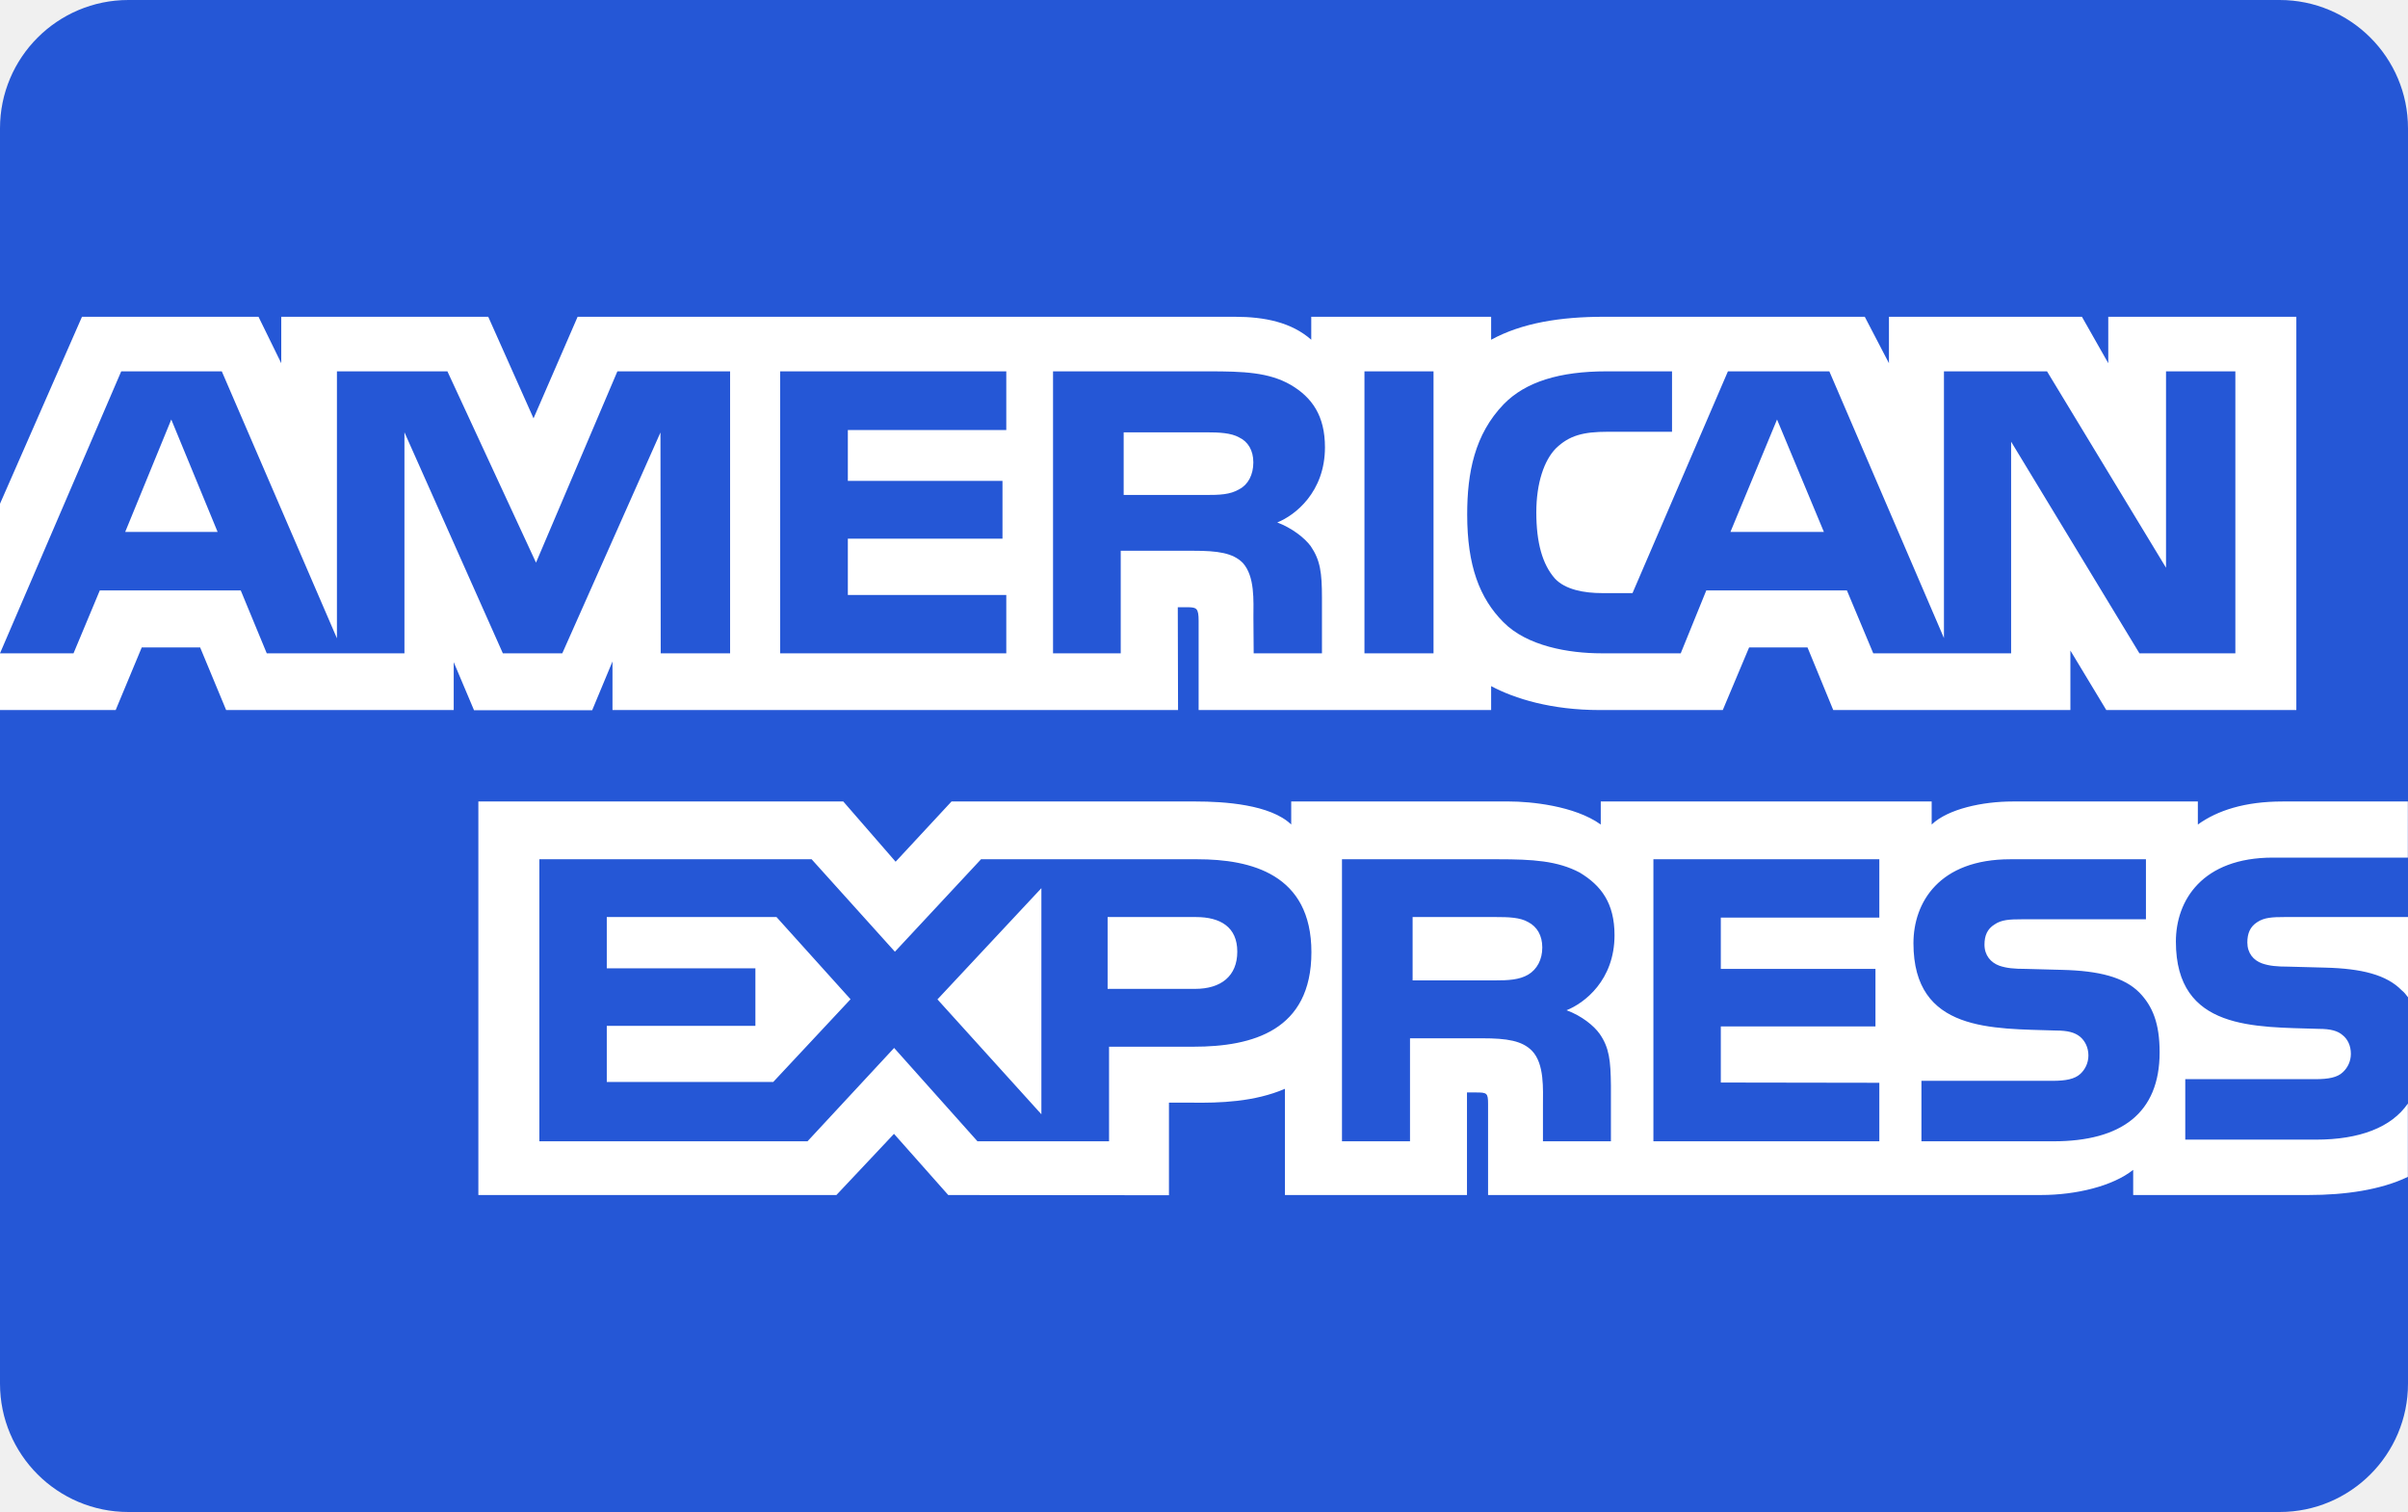
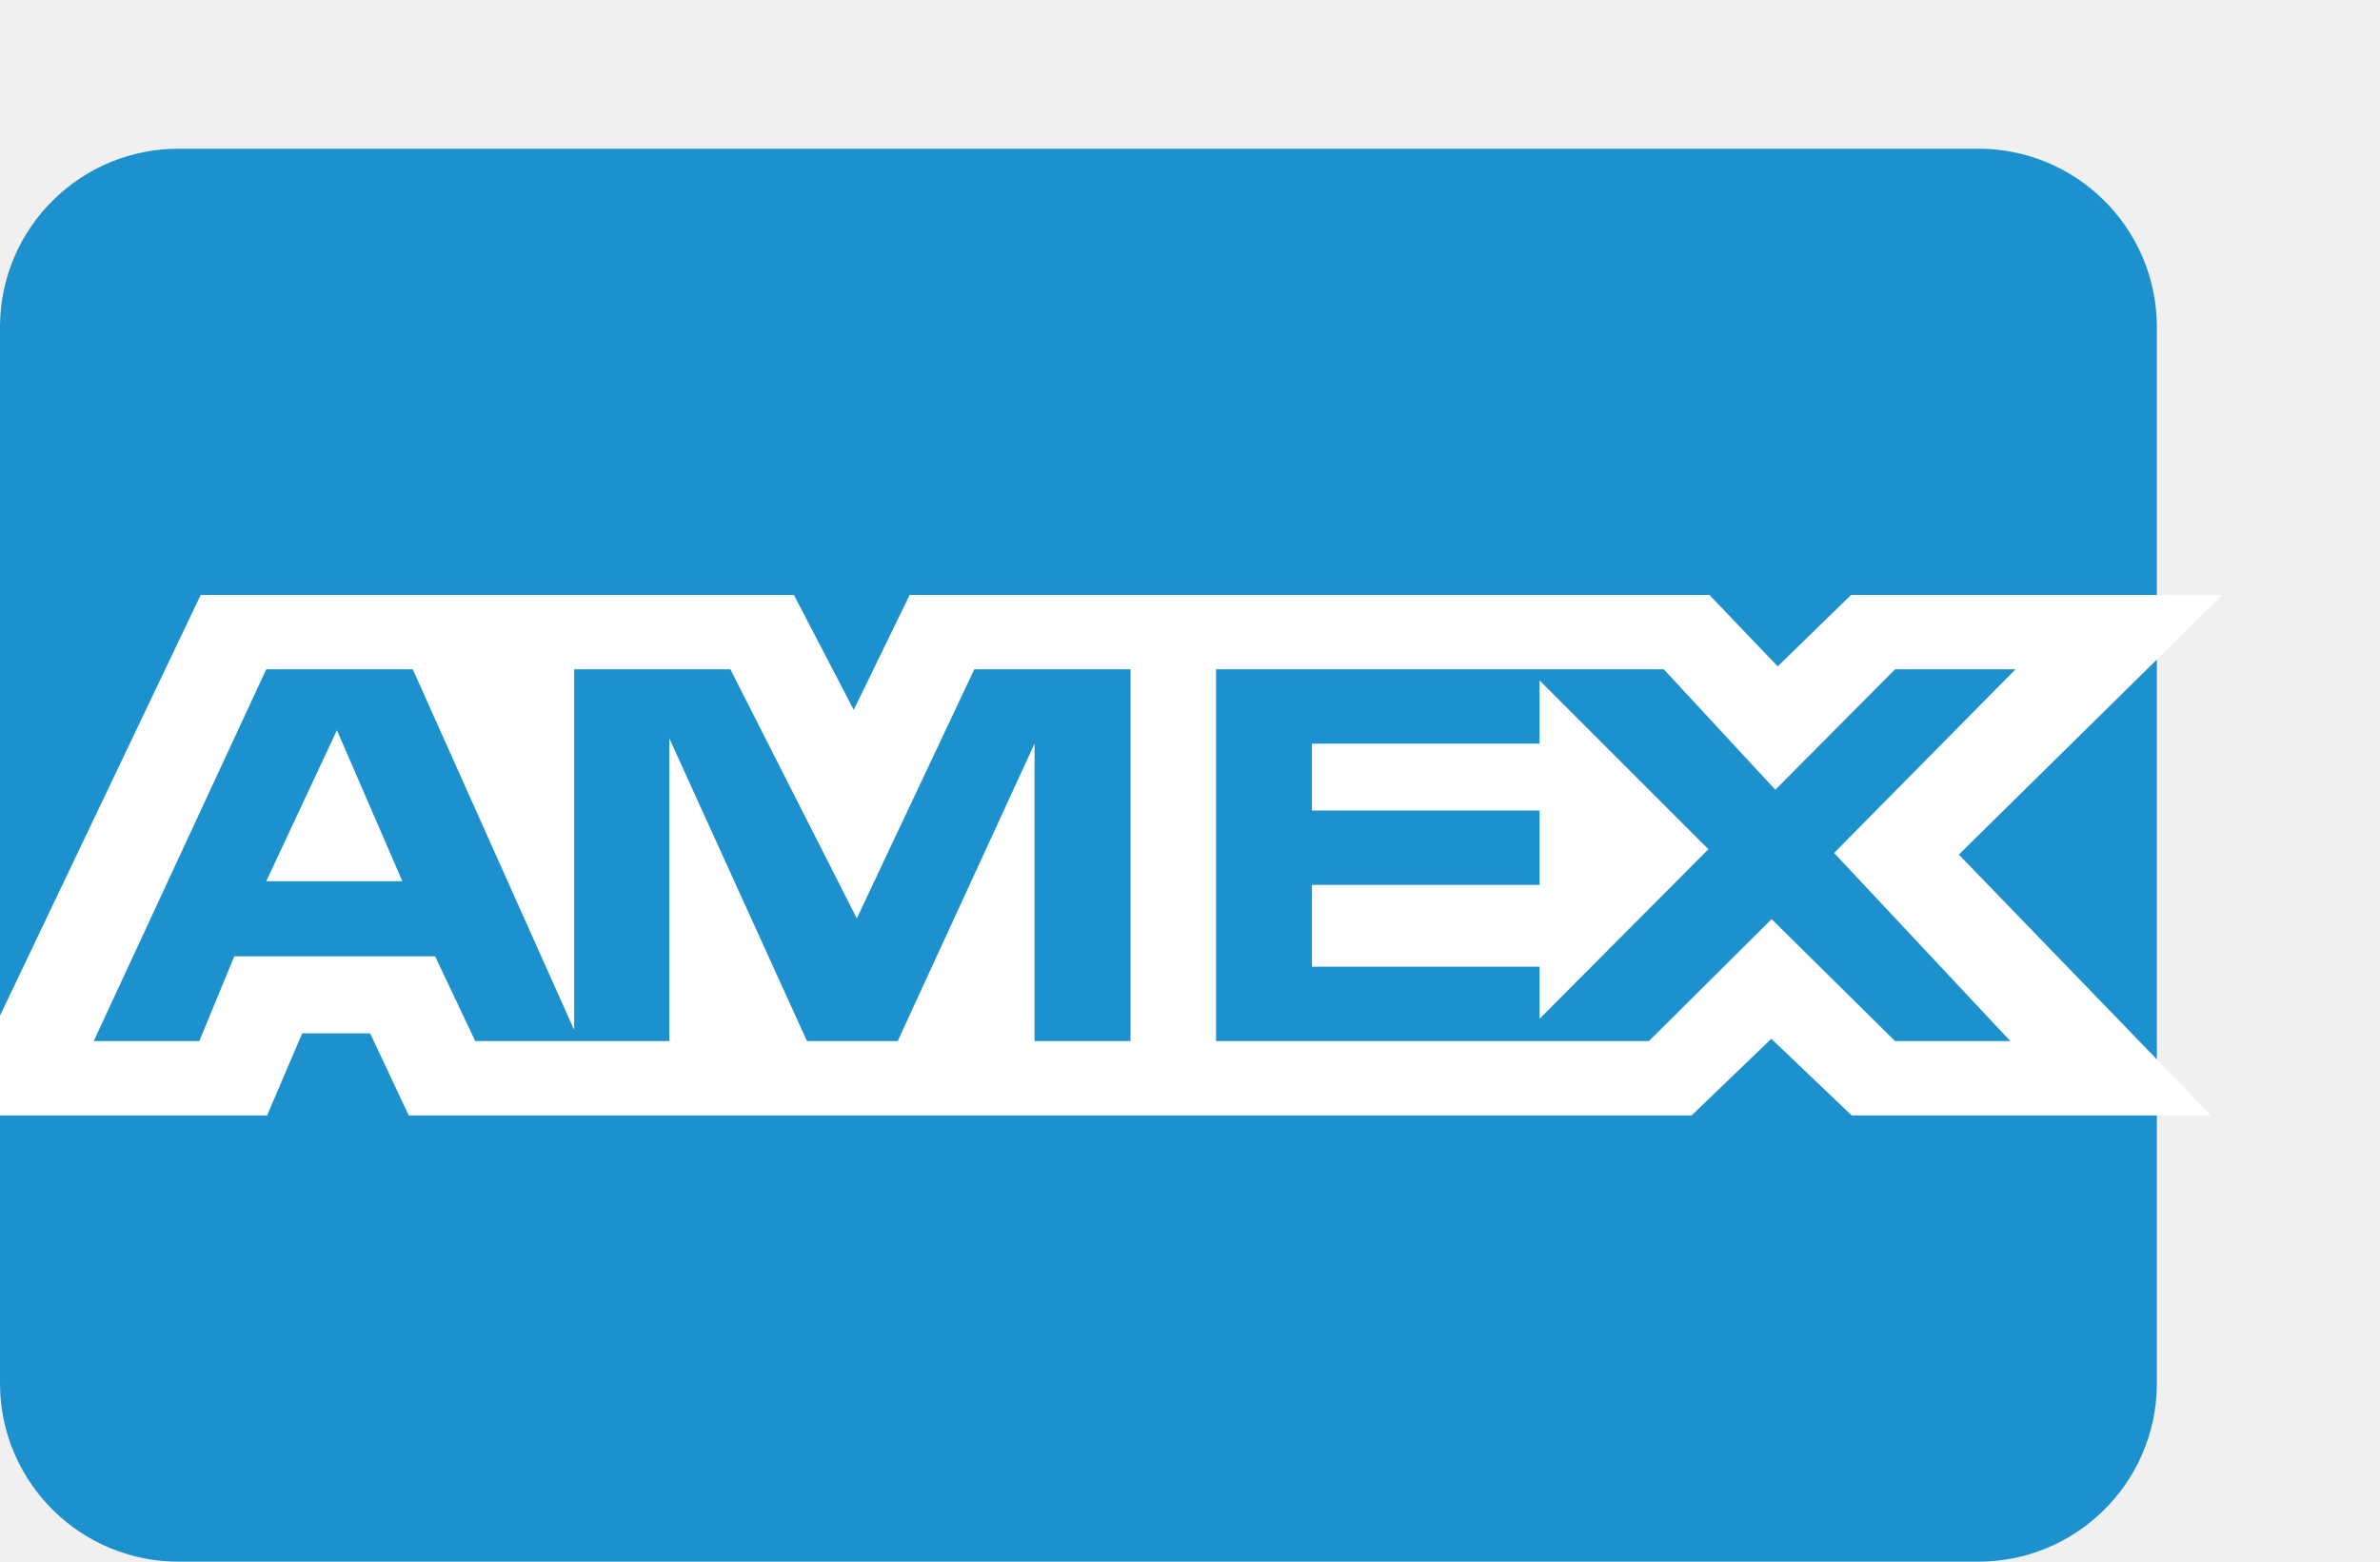
- <svg xmlns="http://www.w3.org/2000/svg" width="750" height="471" viewBox="0 0 750 471" version="1.1">
-   <defs />
-   <g id="Page-1" stroke="none" stroke-width="1" fill="none" fill-rule="evenodd">
-     <g id="amex" fill-rule="nonzero">
-       <rect id="Rectangle-1" fill="#2557D6" x="0" y="0" width="750" height="471" rx="40" />
-       <path d="M0.003,221.185 L36.027,221.185 L44.15,201.675 L62.335,201.675 L70.436,221.185 L141.316,221.185 L141.316,206.269 L147.643,221.249 L184.439,221.249 L190.766,206.047 L190.766,221.185 L366.917,221.185 L366.835,189.159 L370.243,189.159 C372.629,189.242 373.326,189.461 373.326,193.385 L373.326,221.185 L464.432,221.185 L464.432,213.73 C471.781,217.651 483.211,221.185 498.251,221.185 L536.579,221.185 L544.782,201.675 L562.967,201.675 L570.988,221.185 L644.848,221.185 L644.848,202.653 L656.034,221.185 L715.221,221.185 L715.221,98.678 L656.645,98.678 L656.645,113.146 L648.443,98.678 L588.338,98.678 L588.338,113.146 L580.806,98.678 L499.618,98.678 C486.028,98.678 474.082,100.567 464.432,105.831 L464.432,98.678 L408.406,98.678 L408.406,105.831 C402.265,100.405 393.898,98.678 384.594,98.678 L179.908,98.678 L166.174,130.319 L152.07,98.678 L87.599,98.678 L87.599,113.146 L80.517,98.678 L25.534,98.678 L-2.99999999e-06,156.924 L-2.99999999e-06,221.185 L0.003,221.185 L0.003,221.185 Z M227.4,203.514 L205.785,203.514 L205.705,134.721 L175.132,203.514 L156.62,203.514 L125.968,134.66 L125.968,203.514 L83.084,203.514 L74.983,183.922 L31.084,183.922 L22.9,203.514 L4.7e-05,203.514 L37.756,115.677 L69.082,115.677 L104.941,198.841 L104.941,115.677 L139.353,115.677 L166.946,175.264 L192.293,115.677 L227.397,115.677 L227.397,203.514 L227.4,203.514 Z M67.777,165.693 L53.346,130.676 L38.998,165.693 L67.777,165.693 Z M313.419,203.514 L242.986,203.514 L242.986,115.677 L313.419,115.677 L313.419,133.968 L264.071,133.968 L264.071,149.801 L312.236,149.801 L312.236,167.806 L264.071,167.806 L264.071,185.348 L313.419,185.348 L313.419,203.514 Z M412.675,139.333 C412.675,153.338 403.289,160.573 397.819,162.746 C402.432,164.494 406.372,167.584 408.248,170.143 C411.225,174.512 411.739,178.414 411.739,186.259 L411.739,203.514 L390.473,203.514 L390.393,192.437 C390.393,187.152 390.901,179.551 387.065,175.325 C383.984,172.236 379.288,171.566 371.697,171.566 L349.064,171.566 L349.064,203.514 L327.981,203.514 L327.981,115.677 L376.476,115.677 C387.251,115.677 395.19,115.96 402.006,119.884 C408.676,123.808 412.675,129.536 412.675,139.333 L412.675,139.333 Z M386.023,152.376 C383.125,154.128 379.699,154.186 375.593,154.186 L349.98,154.186 L349.98,134.676 L375.942,134.676 C379.616,134.676 383.45,134.84 385.94,136.26 C388.675,137.54 390.367,140.263 390.367,144.025 C390.367,147.864 388.758,150.954 386.023,152.376 Z M446.489,203.514 L424.976,203.514 L424.976,115.677 L446.489,115.677 L446.489,203.514 Z M696.229,203.514 L666.35,203.514 L626.386,137.587 L626.386,203.514 L583.447,203.514 L575.242,183.922 L531.443,183.922 L523.483,203.514 L498.811,203.514 C488.563,203.514 475.587,201.257 468.239,193.799 C460.829,186.341 456.974,176.239 456.974,160.266 C456.974,147.239 459.278,135.33 468.34,125.919 C475.156,118.909 485.83,115.677 500.36,115.677 L520.772,115.677 L520.772,134.498 L500.788,134.498 C493.094,134.498 488.749,135.637 484.564,139.701 C480.97,143.4 478.503,150.392 478.503,159.598 C478.503,169.009 480.382,175.794 484.301,180.226 C487.546,183.702 493.445,184.757 498.995,184.757 L508.464,184.757 L538.18,115.68 L569.772,115.68 L605.468,198.761 L605.468,115.68 L637.571,115.68 L674.633,176.854 L674.633,115.68 L696.229,115.68 L696.229,203.514 Z M568.071,165.693 L553.48,130.676 L538.969,165.693 L568.071,165.693 Z" id="Path" fill="#FFFFFF" />
-       <path d="M749.956,343.767 C744.835,351.225 734.855,355.006 721.345,355.006 L680.627,355.006 L680.627,336.166 L721.18,336.166 C725.202,336.166 728.017,335.639 729.712,333.991 C731.181,332.632 732.205,330.658 732.205,328.26 C732.205,325.701 731.181,323.669 729.63,322.45 C728.1,321.11 725.873,320.5 722.201,320.5 C702.404,319.83 677.706,321.11 677.706,293.307 C677.706,280.564 685.831,267.15 707.957,267.15 L749.954,267.15 L749.956,249.669 L710.934,249.669 C699.158,249.669 690.604,252.478 684.546,256.844 L684.546,249.669 L626.83,249.669 C617.601,249.669 606.767,251.948 601.643,256.844 L601.643,249.669 L498.578,249.669 L498.578,256.844 C490.375,250.952 476.535,249.669 470.147,249.669 L402.164,249.669 L402.164,256.844 C395.675,250.586 381.244,249.669 372.448,249.669 L296.363,249.669 L278.953,268.432 L262.646,249.669 L148.991,249.669 L148.991,372.261 L260.507,372.261 L278.447,353.202 L295.347,372.261 L364.086,372.322 L364.086,343.484 L370.843,343.484 C379.964,343.624 390.721,343.258 400.211,339.173 L400.211,372.259 L456.908,372.259 L456.908,340.307 L459.643,340.307 C463.133,340.307 463.477,340.45 463.477,343.923 L463.477,372.256 L635.711,372.256 C646.646,372.256 658.076,369.469 664.406,364.411 L664.406,372.256 L719.038,372.256 C730.407,372.256 741.509,370.669 749.956,366.605 L749.956,343.767 L749.956,343.767 Z M408.453,296.613 C408.453,321.019 390.167,326.058 371.737,326.058 L345.429,326.058 L345.429,355.527 L304.449,355.527 L278.487,326.442 L251.506,355.527 L167.99,355.527 L167.99,267.668 L252.791,267.668 L278.731,296.467 L305.55,267.668 L372.921,267.668 C389.653,267.668 408.453,272.281 408.453,296.613 Z M240.828,337.047 L188.989,337.047 L188.989,319.566 L235.278,319.566 L235.278,301.64 L188.989,301.64 L188.989,285.667 L241.849,285.667 L264.911,311.271 L240.828,337.047 Z M324.354,347.107 L291.983,311.319 L324.354,276.668 L324.354,347.107 Z M372.227,308.041 L344.98,308.041 L344.98,285.667 L372.472,285.667 C380.084,285.667 385.368,288.756 385.368,296.44 C385.368,304.038 380.329,308.041 372.227,308.041 Z M514.971,267.668 L585.34,267.668 L585.34,285.838 L535.968,285.838 L535.968,301.811 L584.135,301.811 L584.135,319.736 L535.968,319.736 L535.968,337.217 L585.34,337.296 L585.34,355.527 L514.971,355.527 L514.971,267.668 Z M487.917,314.697 C492.61,316.422 496.447,319.514 498.246,322.073 C501.223,326.363 501.654,330.366 501.739,338.11 L501.739,355.527 L480.571,355.527 L480.571,344.535 C480.571,339.249 481.082,331.423 477.163,327.337 C474.082,324.19 469.386,323.438 461.695,323.438 L439.162,323.438 L439.162,355.527 L417.976,355.527 L417.976,267.668 L466.654,267.668 C477.328,267.668 485.102,268.137 492.023,271.814 C498.677,275.818 502.862,281.302 502.862,291.325 C502.859,305.348 493.467,312.504 487.917,314.697 Z M475.999,303.59 C473.179,305.257 469.691,305.4 465.588,305.4 L439.975,305.4 L439.975,285.667 L465.937,285.667 C469.691,285.667 473.447,285.747 475.999,287.254 C478.731,288.677 480.365,291.398 480.365,295.157 C480.365,298.917 478.731,301.945 475.999,303.59 Z M666.335,309.187 C670.441,313.418 672.641,318.759 672.641,327.801 C672.641,346.702 660.783,355.524 639.519,355.524 L598.454,355.524 L598.454,336.684 L639.355,336.684 C643.353,336.684 646.19,336.157 647.967,334.509 C649.417,333.15 650.457,331.176 650.457,328.779 C650.457,326.219 649.332,324.187 647.884,322.969 C646.272,321.628 644.048,321.019 640.376,321.019 C620.659,320.348 595.966,321.628 595.966,293.826 C595.966,281.082 604.006,267.668 626.11,267.668 L668.379,267.668 L668.379,286.368 L629.702,286.368 C625.868,286.368 623.375,286.511 621.255,287.954 C618.945,289.377 618.089,291.489 618.089,294.276 C618.089,297.59 620.049,299.845 622.702,300.82 C624.926,301.591 627.315,301.816 630.907,301.816 L642.257,302.121 C653.703,302.399 661.56,304.37 666.335,309.187 Z M750,285.667 L711.573,285.667 C707.737,285.667 705.188,285.81 703.041,287.254 C700.817,288.677 699.96,290.788 699.96,293.576 C699.96,296.89 701.838,299.145 704.571,300.12 C706.795,300.89 709.184,301.116 712.696,301.116 L724.123,301.42 C735.654,301.704 743.351,303.678 748.044,308.492 C748.899,309.162 749.412,309.914 750,310.667 L750,285.667 Z" id="path13" fill="#FFFFFF" />
+ <svg xmlns="http://www.w3.org/2000/svg" focusable="false" viewBox="0 0 32 21">
+   <g fill="none" fill-rule="evenodd">
+     <g id="amex">
+       <g id="card" transform="translate(-1 2)">
+         <path id="shape" fill="#1D91CE" d="M27.58 19H3.42A2.4 2.4 0 0 1 1 16.62V2.38A2.4 2.4 0 0 1 3.42 0h24.16A2.4 2.4 0 0 1 30 2.38v14.25A2.4 2.4 0 0 1 27.58 19z" />
+         <polyline id="shape" fill="#FFFFFF" points="5.063 11.896 4.591 13 .36 13 3.699 6 11.674 6 12.479 7.546 13.231 6 16.064 6 17.492 6 23.983 6 24.902 6.961 25.889 6 30.882 6 27.337 9.492 30.729 13 25.897 13 24.816 11.969 23.744 13 17.492 13 16.064 13 6.496 13 5.977 11.896" />
+         <path id="shape" fill="#1D91CE" d="M5.98 11.97h-.92.92zM16.2 7h-2.1l-1.58 3.35L10.82 7h-2.1v4.85L6.55 7H4.58l-2.32 5h1.42l.47-1.14h2.7L7.39 12H10V7.93L11.85 12h1.22l1.84-4v4h1.29V7zm8.67 1.62L23.37 7h-6.02v5H23.17l1.65-1.64L26.48 12h1.55l-2.37-2.53L28.1 7h-1.62l-1.61 1.62zM21.7 11h-3.06V9.9h3.06V8.9h-3.06V8h3.06v-.85l2.27 2.27-2.27 2.28V11zM5.53 7.82l.88 2.03H4.58l.95-2.03z" />
+       </g>
    </g>
  </g>
</svg>
